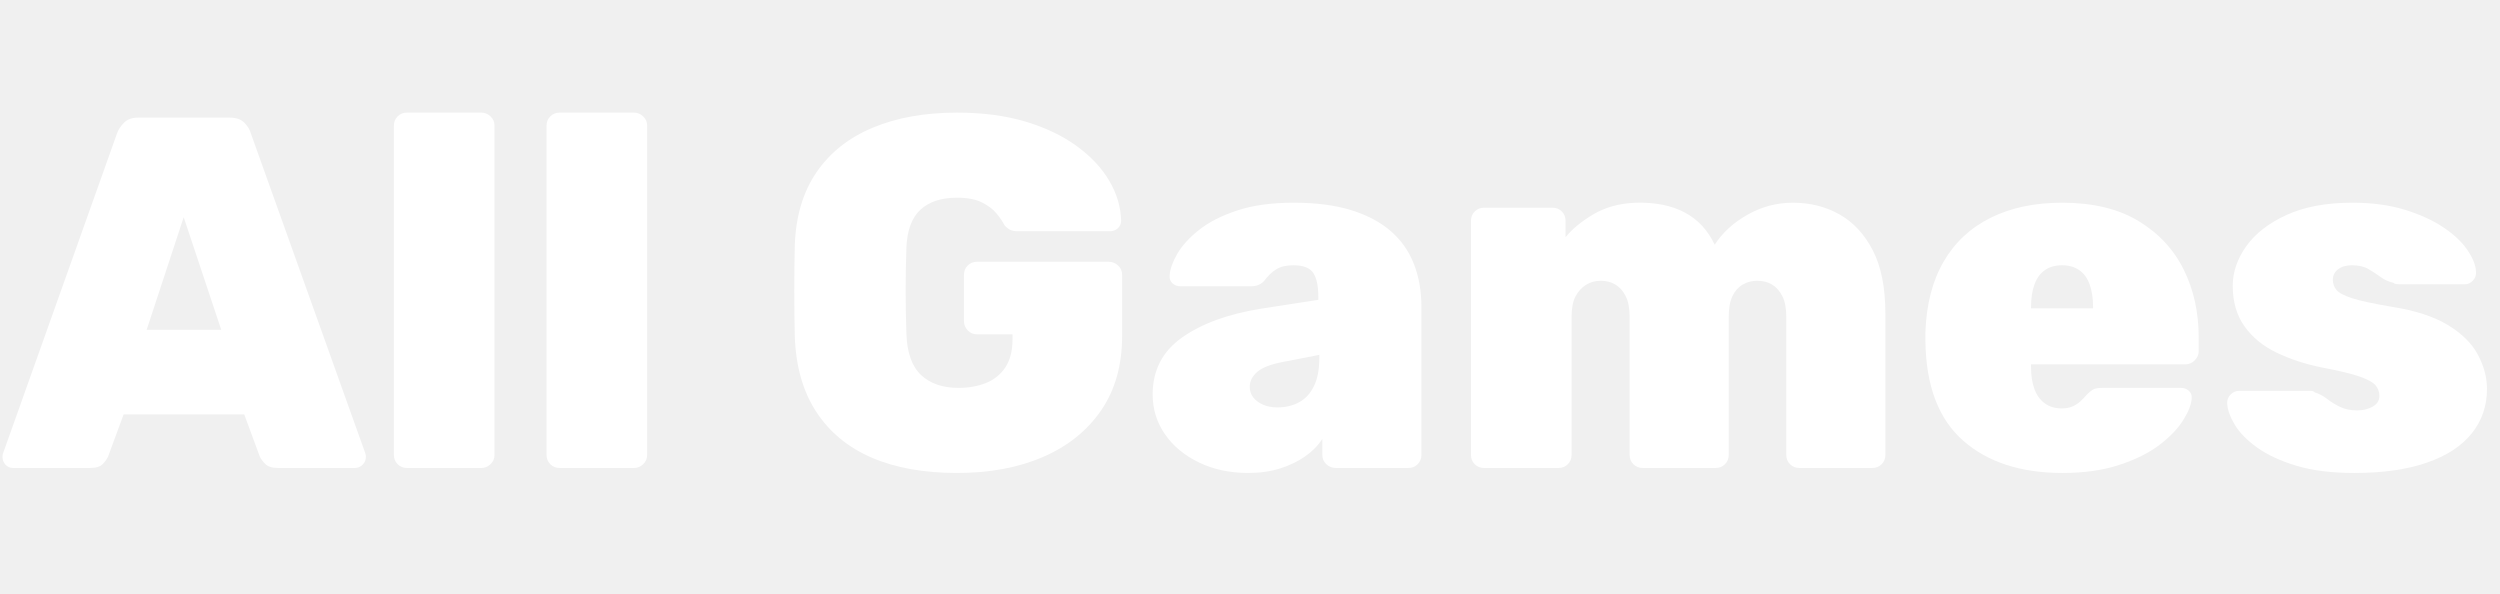
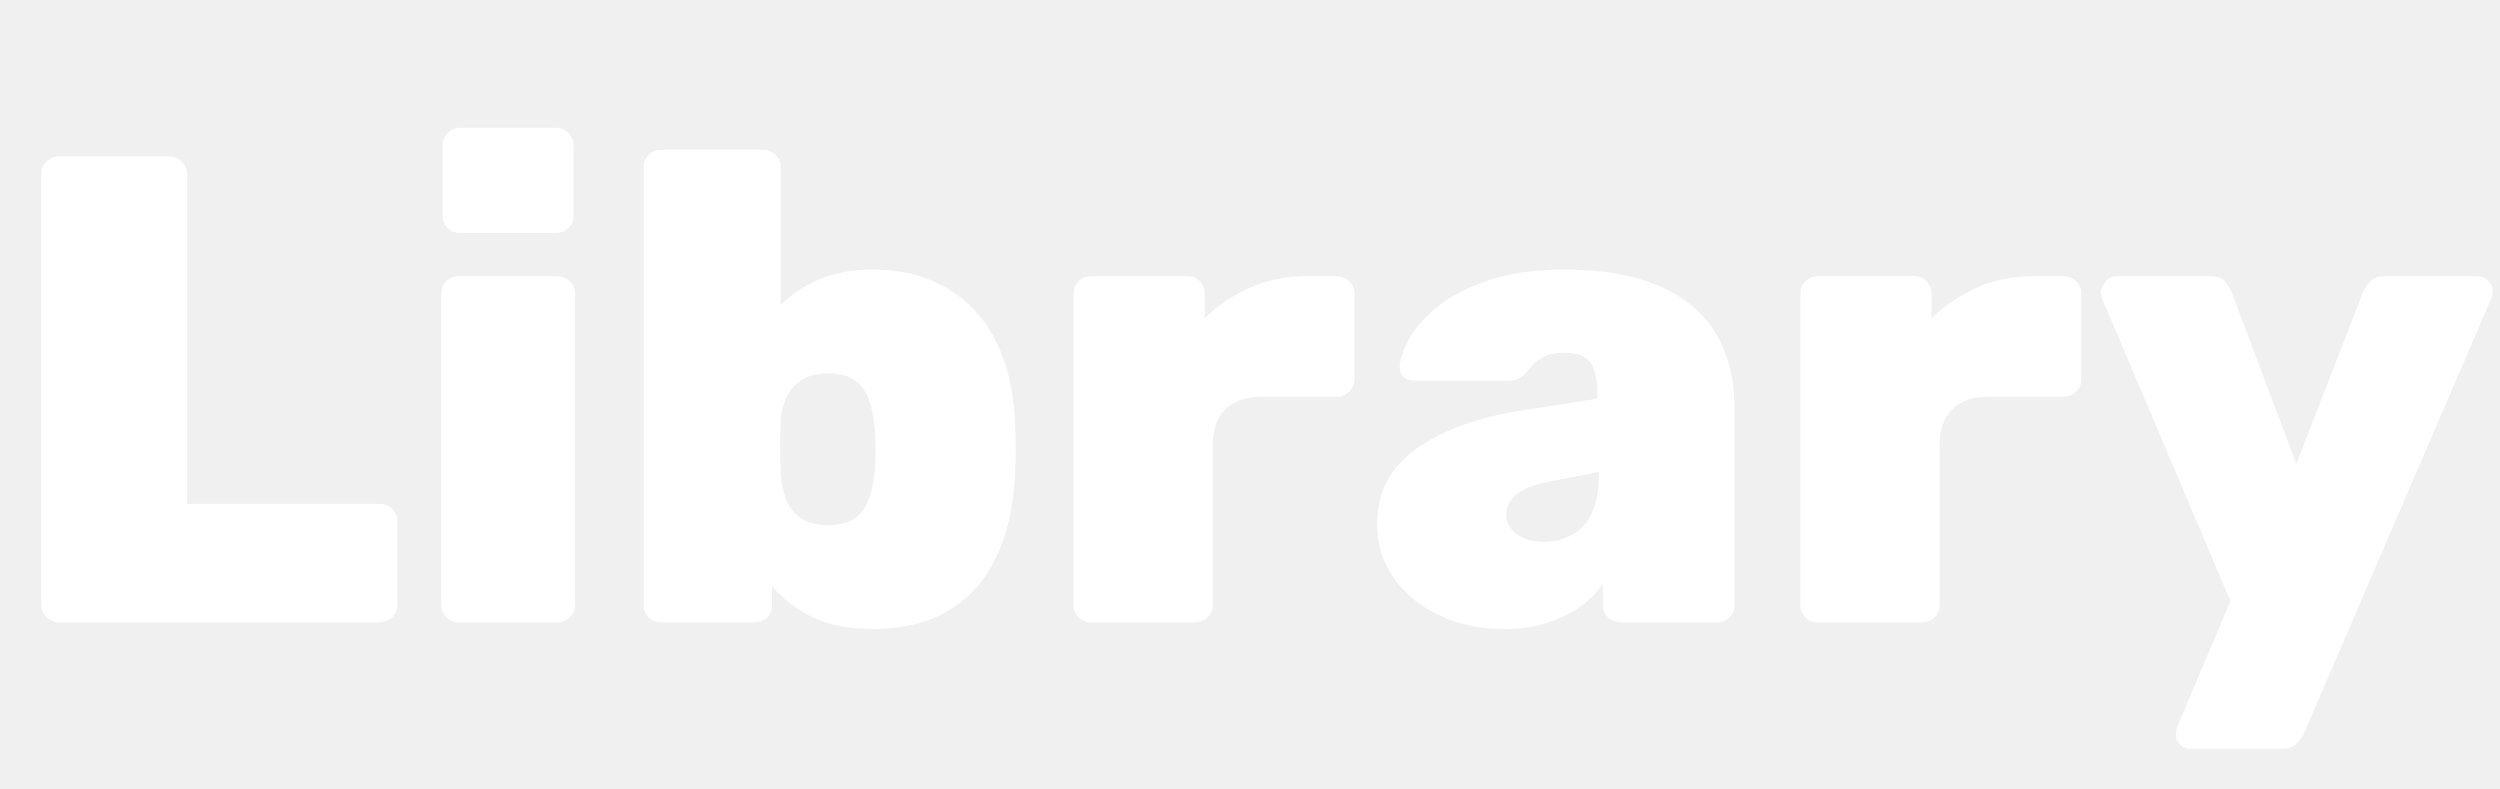
- <svg xmlns="http://www.w3.org/2000/svg" viewBox="0 0 4995 1185">
+ <svg xmlns="http://www.w3.org/2000/svg" viewBox="0 0 3756 1185">
  <g fill="#ffffff" transform="translate(0 935) scale(1 -1)">
-     <path transform="translate(0 0)" d="M26 0Q17 0 11.0 6.5Q5 13 5 22Q5 26 6 29L234 669Q238 680 248.0 690.0Q258 700 276 700H459Q478 700 488.0 690.0Q498 680 501 669L730 29Q731 26 731 22Q731 13 724.5 6.5Q718 0 709 0H555Q538 0 530.0 8.0Q522 16 519 23L488 107H247L216 23Q213 16 205.5 8.0Q198 0 180 0ZM293 276H442L367 501Z" />
-     <path transform="translate(735 0)" d="M78 0Q67 0 59.5 7.5Q52 15 52 26V684Q52 695 59.5 702.5Q67 710 78 710H227Q237 710 245.0 702.5Q253 695 253 684V26Q253 15 245.0 7.5Q237 0 227 0Z" />
-     <path transform="translate(1040 0)" d="M78 0Q67 0 59.5 7.5Q52 15 52 26V684Q52 695 59.5 702.5Q67 710 78 710H227Q237 710 245.0 702.5Q253 695 253 684V26Q253 15 245.0 7.5Q237 0 227 0Z" />
-     <path transform="translate(1545 0)" d="M367 -10Q268 -10 197.0 20.5Q126 51 86.0 112.0Q46 173 43 263Q42 305 42.0 353.5Q42 402 43 445Q46 532 86.5 591.0Q127 650 199.0 680.0Q271 710 367 710Q444 710 504.0 692.0Q564 674 606.5 643.0Q649 612 671.5 573.5Q694 535 695 494Q695 485 688.5 479.0Q682 473 673 473H489Q479 473 473.0 476.0Q467 479 462 485Q457 495 446.5 508.0Q436 521 417.0 530.5Q398 540 367 540Q320 540 294.0 516.0Q268 492 266 440Q263 356 266 268Q268 211 295.5 185.5Q323 160 370 160Q401 160 425.5 170.0Q450 180 464.0 201.5Q478 223 478 257V267H407Q396 267 388.5 275.0Q381 283 381 293V386Q381 397 388.5 404.5Q396 412 407 412H670Q681 412 689.0 404.5Q697 397 697 386V264Q697 176 655.0 115.0Q613 54 539.0 22.0Q465 -10 367 -10Z" />
-     <path transform="translate(2281 0)" d="M213 -10Q158 -10 114.5 11.0Q71 32 46.5 67.5Q22 103 22 147Q22 219 80.5 260.5Q139 302 237 318L353 336V343Q353 374 343.0 389.5Q333 405 303 405Q282 405 269.0 397.0Q256 389 245 374Q235 363 219 363H78Q68 363 61.5 369.0Q55 375 56 385Q57 403 71.0 427.5Q85 452 114.5 475.5Q144 499 191.0 514.5Q238 530 304 530Q371 530 419.0 515.0Q467 500 498.0 473.0Q529 446 544.0 407.5Q559 369 559 322V26Q559 15 551.5 7.5Q544 0 533 0H388Q377 0 369.0 7.5Q361 15 361 26V58Q348 38 326.5 23.0Q305 8 276.5 -1.0Q248 -10 213 -10ZM271 121Q296 121 315.0 131.5Q334 142 344.5 164.0Q355 186 355 219V226L283 212Q246 205 231.0 192.0Q216 179 216 162Q216 150 223.0 141.0Q230 132 242.5 126.5Q255 121 271 121Z" />
-     <path transform="translate(2887 0)" d="M78 0Q67 0 59.5 7.5Q52 15 52 26V494Q52 505 59.5 512.5Q67 520 78 520H215Q226 520 233.5 512.5Q241 505 241 494V461Q260 485 296.0 506.5Q332 528 381 530Q498 533 539 446Q562 482 604.5 506.0Q647 530 695 530Q747 530 788.5 506.5Q830 483 855.0 434.5Q880 386 880 308V26Q880 15 872.5 7.5Q865 0 854 0H708Q697 0 689.5 7.5Q682 15 682 26V302Q682 328 674.0 343.5Q666 359 653.5 366.5Q641 374 624 374Q608 374 595.0 366.5Q582 359 574.5 343.5Q567 328 567 302V26Q567 15 559.5 7.5Q552 0 541 0H395Q384 0 376.5 7.5Q369 15 369 26V302Q369 328 361.0 343.5Q353 359 340.5 366.5Q328 374 311 374Q295 374 282.0 366.0Q269 358 261.0 343.0Q253 328 253 302V26Q253 15 245.5 7.5Q238 0 227 0Z" />
-     <path transform="translate(3814 0)" d="M307 -10Q182 -10 108.5 54.5Q35 119 33 252V272Q36 355 69.5 412.5Q103 470 163.5 500.0Q224 530 306 530Q398 530 458.5 493.5Q519 457 549.0 396.5Q579 336 579 261V233Q579 223 571.0 215.0Q563 207 552 207H244V201Q244 177 250.5 158.5Q257 140 271.0 129.5Q285 119 305 119Q318 119 327.0 123.0Q336 127 343.0 133.5Q350 140 355 146Q364 155 369.5 157.5Q375 160 387 160H544Q553 160 559.5 154.0Q566 148 565 139Q564 121 548.0 95.5Q532 70 500.5 46.0Q469 22 420.0 6.0Q371 -10 307 -10ZM244 319H368V321Q368 348 361.0 367.0Q354 386 340.0 395.5Q326 405 306.0 405.0Q286 405 272.0 395.5Q258 386 251.0 367.0Q244 348 244 321Z" />
-     <path transform="translate(4423 0)" d="M281 -10Q213 -10 165.0 4.5Q117 19 86.5 41.0Q56 63 42.0 86.5Q28 110 27 128Q26 139 33.5 146.5Q41 154 50 154H195Q196 154 198.0 153.5Q200 153 202 151Q215 147 226.5 138.0Q238 129 252.5 122.0Q267 115 287 115Q304 115 317.5 122.5Q331 130 331 144Q331 156 323.5 165.0Q316 174 292.0 182.5Q268 191 215 201Q166 211 125.5 230.5Q85 250 61.5 283.0Q38 316 38 364Q38 405 65.0 443.0Q92 481 145.5 505.5Q199 530 277 530Q336 530 381.5 516.0Q427 502 458.5 481.0Q490 460 506.5 436.0Q523 412 524 393Q525 382 518.0 374.5Q511 367 502 367H371Q368 367 364.5 367.5Q361 368 359 370Q345 373 333.5 381.5Q322 390 309.0 397.5Q296 405 276 405Q259 405 248.5 397.0Q238 389 238 376Q238 365 245.0 356.0Q252 347 277.0 339.0Q302 331 356 322Q426 311 468.0 285.5Q510 260 528.0 226.0Q546 192 546 158Q546 107 515.5 69.0Q485 31 425.5 10.5Q366 -10 281 -10Z" />
+     <path transform="translate(0 0)" d="M88 0Q78 0 70.0 7.5Q62 15 62 26V674Q62 685 70.0 692.5Q78 700 88 700H254Q265 700 273.0 692.5Q281 685 281 674V178H570Q581 178 589.0 170.5Q597 163 597 152V26Q597 15 589.0 7.5Q581 0 570 0Z" />
+     <path transform="translate(611 0)" d="M78 0Q67 0 59.5 7.5Q52 15 52 26V494Q52 505 59.5 512.5Q67 520 78 520H226Q237 520 245.0 512.5Q253 505 253 494V26Q253 15 245.0 7.5Q237 0 226 0ZM80 585Q69 585 61.5 592.5Q54 600 54 611V716Q54 727 61.5 735.0Q69 743 80 743H224Q235 743 243.0 735.0Q251 727 251 716V611Q251 600 243.0 592.5Q235 585 224 585Z" />
+     <path transform="translate(915 0)" d="M397 -10Q343 -10 306.5 7.5Q270 25 245 54V26Q245 15 237.5 7.5Q230 0 219 0H78Q67 0 59.5 7.5Q52 15 52 26V684Q52 695 59.5 702.5Q67 710 78 710H232Q242 710 250.0 702.5Q258 695 258 684V477Q282 501 316.5 515.5Q351 530 397 530Q444 530 482.0 514.5Q520 499 548.0 470.0Q576 441 592.0 397.5Q608 354 610 298Q611 277 611.0 261.0Q611 245 610 223Q607 164 591.0 120.0Q575 76 547.0 47.0Q519 18 481.5 4.0Q444 -10 397 -10ZM329 146Q355 146 369.5 156.5Q384 167 390.5 185.5Q397 204 399 228Q402 260 399 292Q397 316 390.5 334.5Q384 353 369.5 363.5Q355 374 329 374Q304 374 289.0 364.0Q274 354 266.5 338.0Q259 322 258 301Q257 281 257.0 264.5Q257 248 258 226Q259 204 265.5 186.0Q272 168 287.5 157.0Q303 146 329 146Z" />
+     <path transform="translate(1561 0)" d="M78 0Q67 0 59.5 7.5Q52 15 52 26V494Q52 505 59.5 512.5Q67 520 78 520H223Q234 520 241.5 512.5Q249 505 249 494V457Q279 486 317.5 503.0Q356 520 402 520H447Q458 520 466.0 512.5Q474 505 474 494V365Q474 354 466.0 346.5Q458 339 447 339H335Q299 339 280.0 320.0Q261 301 261 265V26Q261 15 253.5 7.5Q246 0 235 0Z" />
+     <path transform="translate(2047 0)" d="M213 -10Q158 -10 114.5 11.0Q71 32 46.5 67.5Q22 103 22 147Q22 219 80.5 260.5Q139 302 237 318L353 336V343Q353 374 343.0 389.5Q333 405 303 405Q282 405 269.0 397.0Q256 389 245 374Q235 363 219 363H78Q68 363 61.5 369.0Q55 375 56 385Q57 403 71.0 427.5Q85 452 114.5 475.5Q144 499 191.0 514.5Q238 530 304 530Q371 530 419.0 515.0Q467 500 498.0 473.0Q529 446 544.0 407.5Q559 369 559 322V26Q559 15 551.5 7.5Q544 0 533 0H388Q377 0 369.0 7.5Q361 15 361 26V58Q348 38 326.5 23.0Q305 8 276.5 -1.0Q248 -10 213 -10ZM271 121Q296 121 315.0 131.5Q334 142 344.5 164.0Q355 186 355 219V226L283 212Q246 205 231.0 192.0Q216 179 216 162Q216 150 223.0 141.0Q230 132 242.5 126.5Q255 121 271 121Z" />
+     <path transform="translate(2653 0)" d="M78 0Q67 0 59.5 7.5Q52 15 52 26V494Q52 505 59.5 512.5Q67 520 78 520H223Q234 520 241.5 512.5Q249 505 249 494V457Q279 486 317.5 503.0Q356 520 402 520H447Q458 520 466.0 512.5Q474 505 474 494V365Q474 354 466.0 346.5Q458 339 447 339H335Q299 339 280.0 320.0Q261 301 261 265V26Q261 15 253.5 7.5Q246 0 235 0Z" />
+     <path transform="translate(3139 0)" d="M152 -190Q143 -190 136.5 -184.0Q130 -178 130 -169Q130 -167 130.5 -164.0Q131 -161 132 -157L212 32L19 487Q17 493 17 497Q19 506 25.5 513.0Q32 520 41 520H182Q197 520 203.5 512.5Q210 505 213 498L311 238L412 498Q416 506 423.0 513.0Q430 520 444 520H584Q592 520 599.0 513.5Q606 507 606 499Q606 493 604 487L322 -168Q318 -176 310.5 -183.0Q303 -190 289 -190Z" />
  </g>
</svg>
